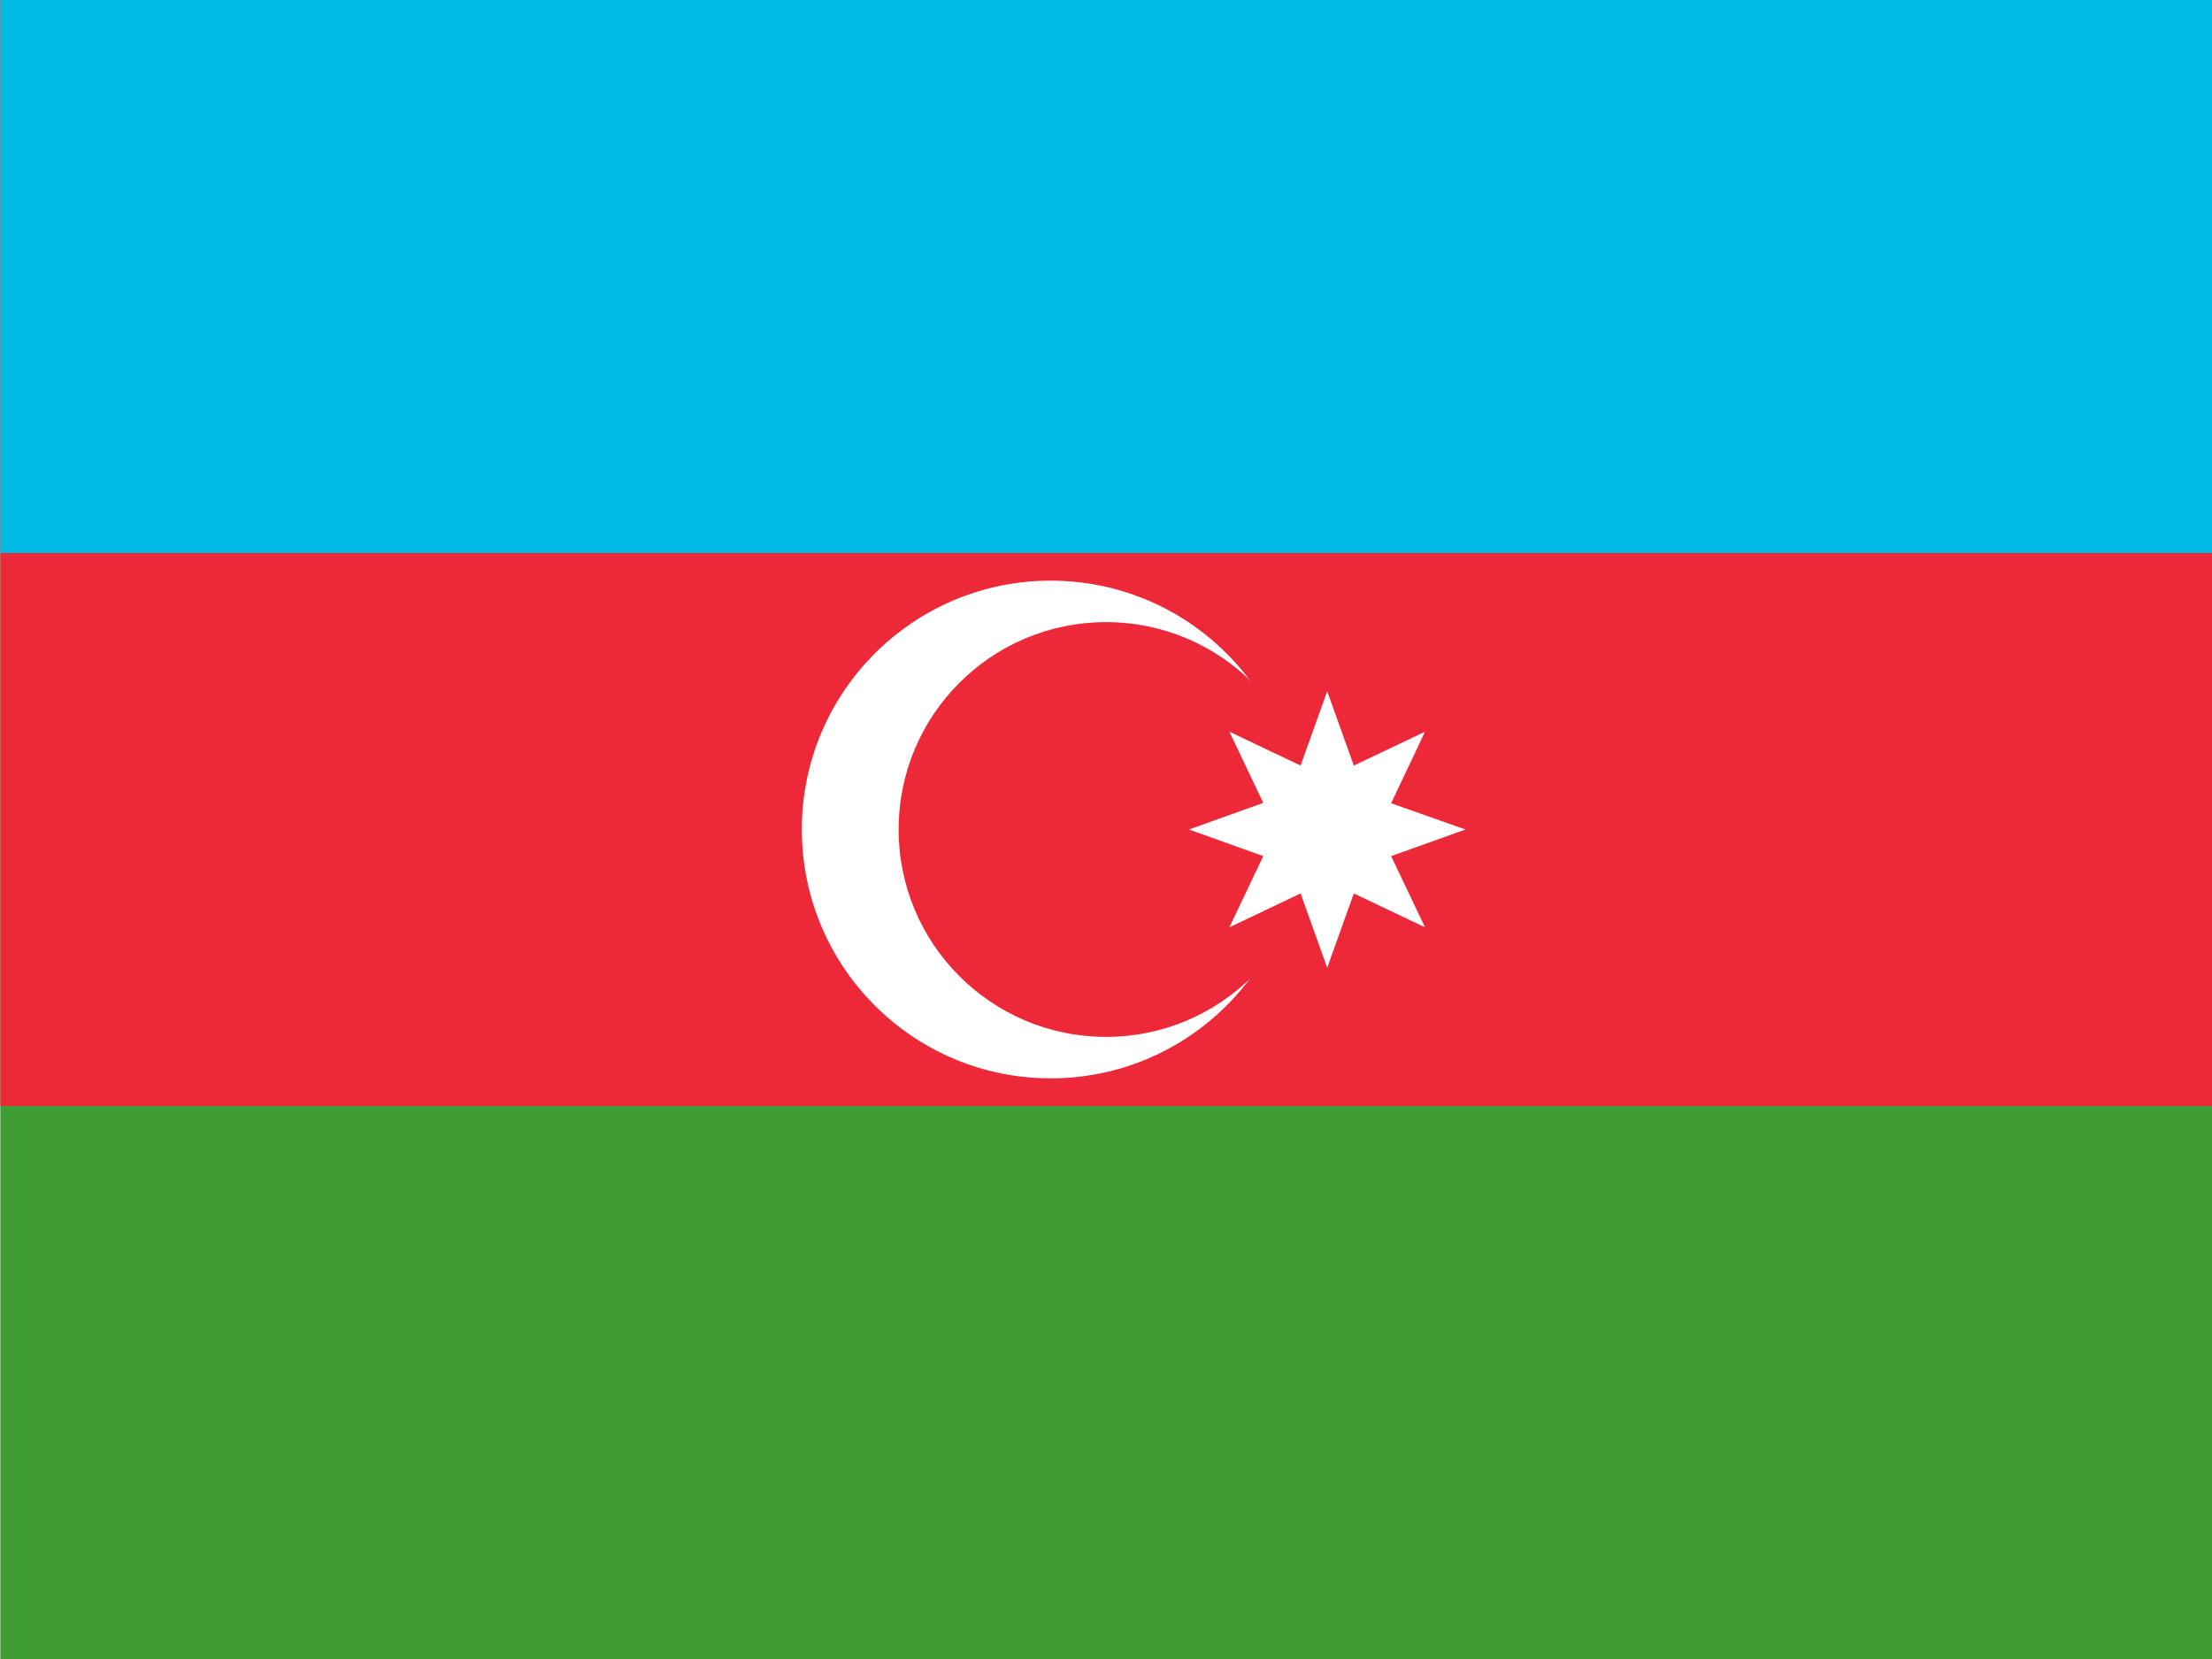
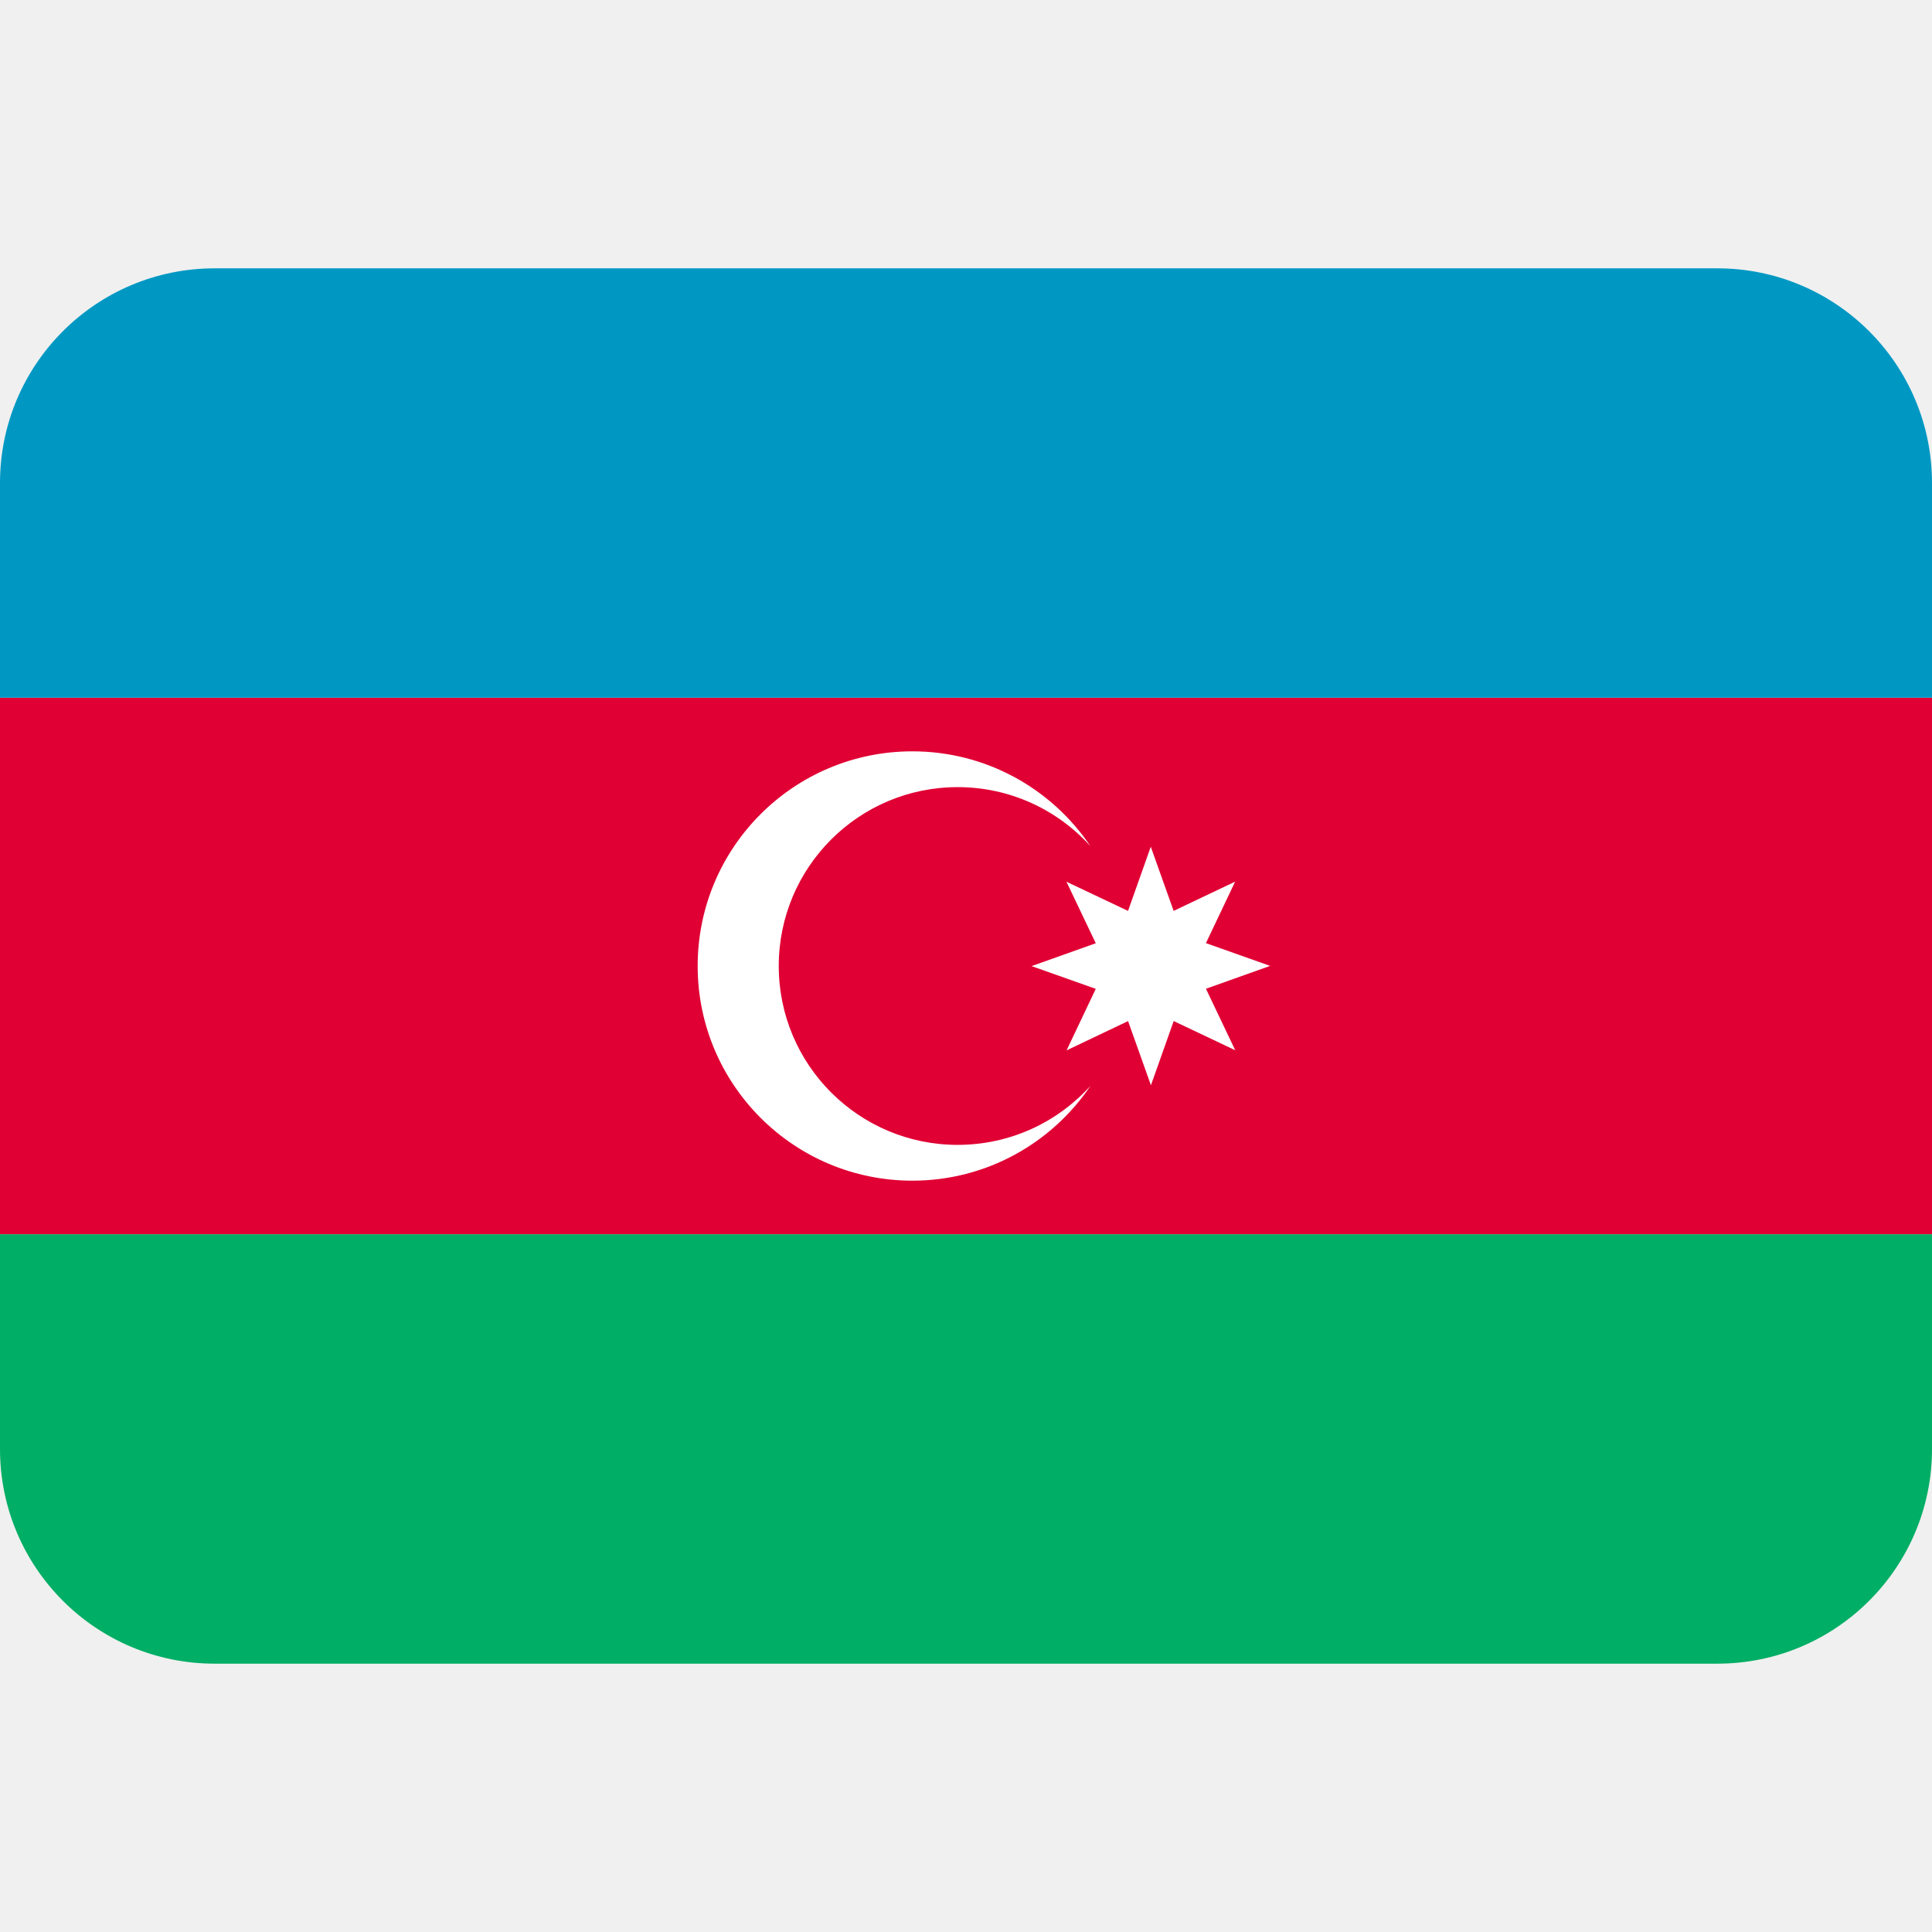
- <svg xmlns="http://www.w3.org/2000/svg" id="flag-icons-az" viewBox="0 0 640 480">
-   <path fill="#3f9c35" d="M.1 0h640v480H.1z" />
-   <path fill="#ed2939" d="M.1 0h640v320H.1z" />
-   <path fill="#00b9e4" d="M.1 0h640v160H.1z" />
-   <circle cx="304" cy="240" r="72" fill="#fff" />
-   <circle cx="320" cy="240" r="60" fill="#ed2939" />
-   <path fill="#fff" d="m384 200 7.7 21.5 20.6-9.8-9.8 20.7L424 240l-21.5 7.7 9.8 20.6-20.6-9.8L384 280l-7.7-21.5-20.6 9.8 9.8-20.6L344 240l21.5-7.7-9.8-20.6 20.6 9.8z" />
+ <svg xmlns="http://www.w3.org/2000/svg" viewBox="0 0 36 36">
+   <path fill="#E00034" d="M0 13h36v10H0z" />
+   <path fill="#0098C3" d="M32 5H4C1.791 5 0 6.791 0 9v4h36V9c0-2.209-1.791-4-4-4z" />
+   <g fill="#FFF">
+     <path d="M17.844 21.333c-1.841 0-3.333-1.492-3.333-3.333 0-1.841 1.492-3.333 3.333-3.333.982 0 1.865.425 2.475 1.101C19.601 14.701 18.382 14 17 14c-2.209 0-4 1.791-4 4s1.791 4 4 4c1.382 0 2.601-.701 3.32-1.768-.61.676-1.493 1.101-2.476 1.101z" />
+     <path d="M23.667 17.998l-1.196-.424.544-1.146-1.146.545-.426-1.195-.424 1.196-.003-.002-1.144-.542.546 1.146-1.196.426 1.196.424-.544 1.146 1.141-.543.005-.002.426 1.195.424-1.196 1.147.544-.546-1.146z" />
+   </g>
+   <path fill="#00AE65" d="M4 31h28c2.209 0 4-1.791 4-4v-4H0v4c0 2.209 1.791 4 4 4z" />
</svg>
